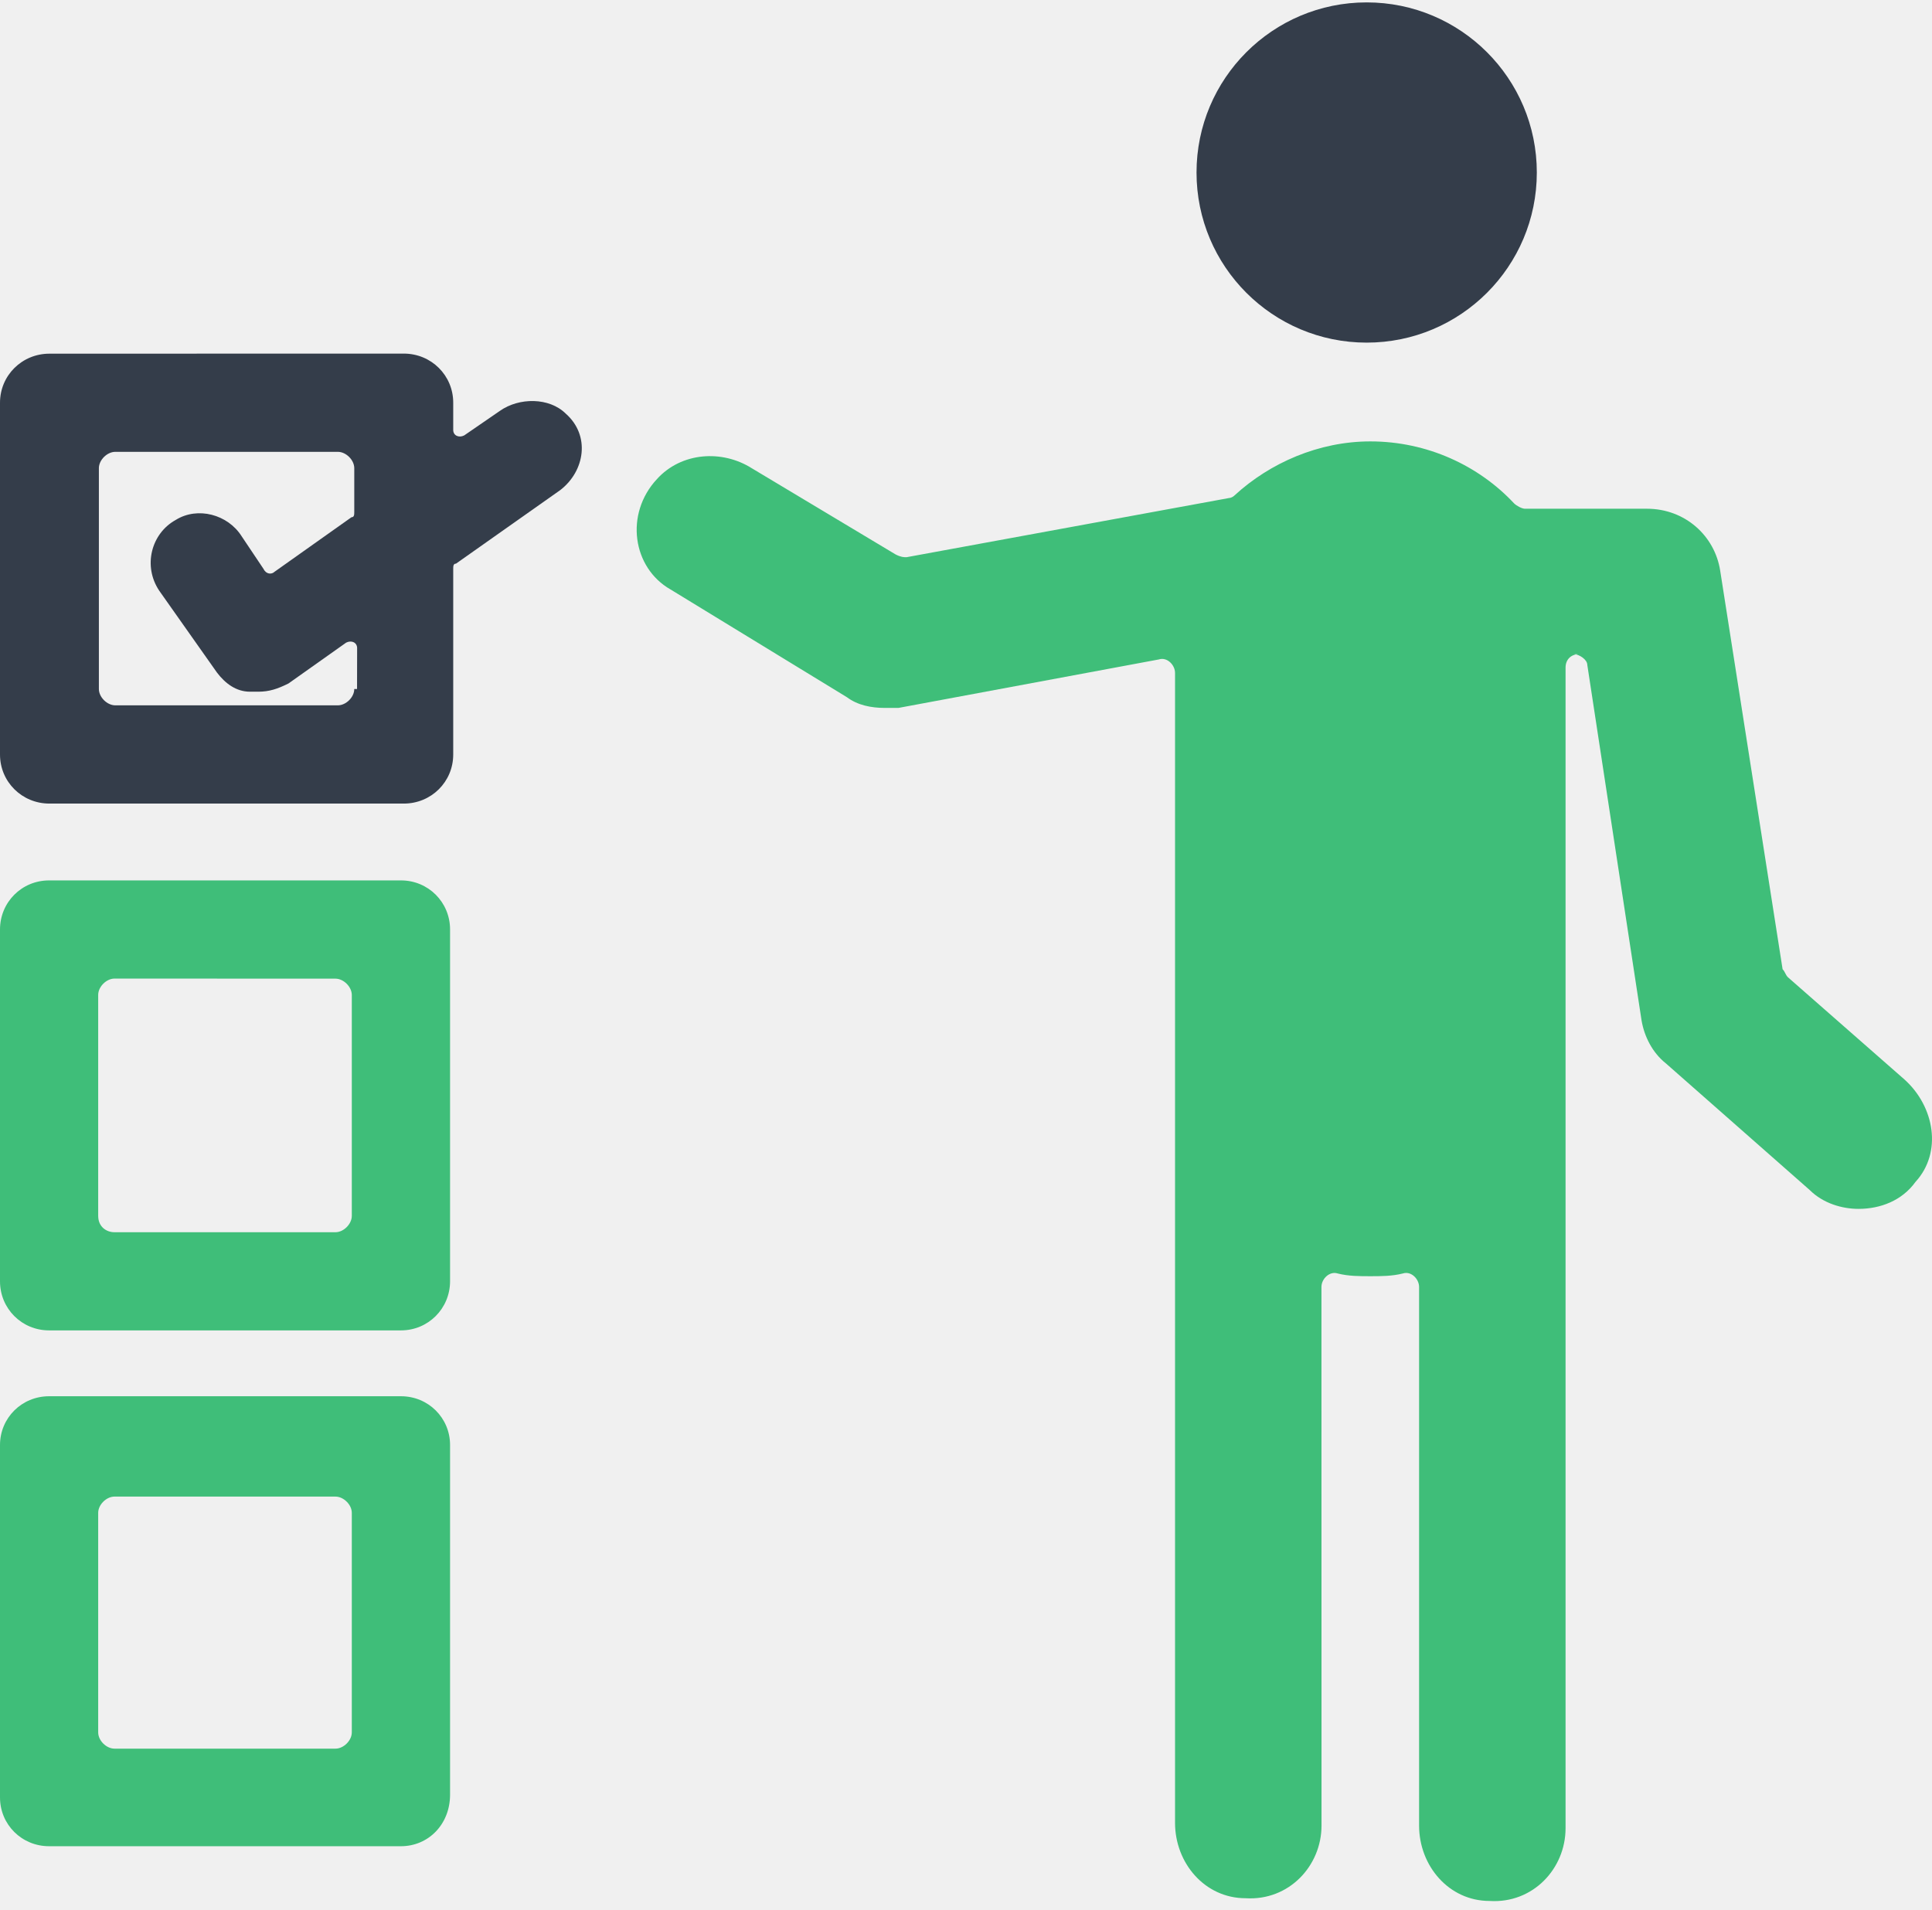
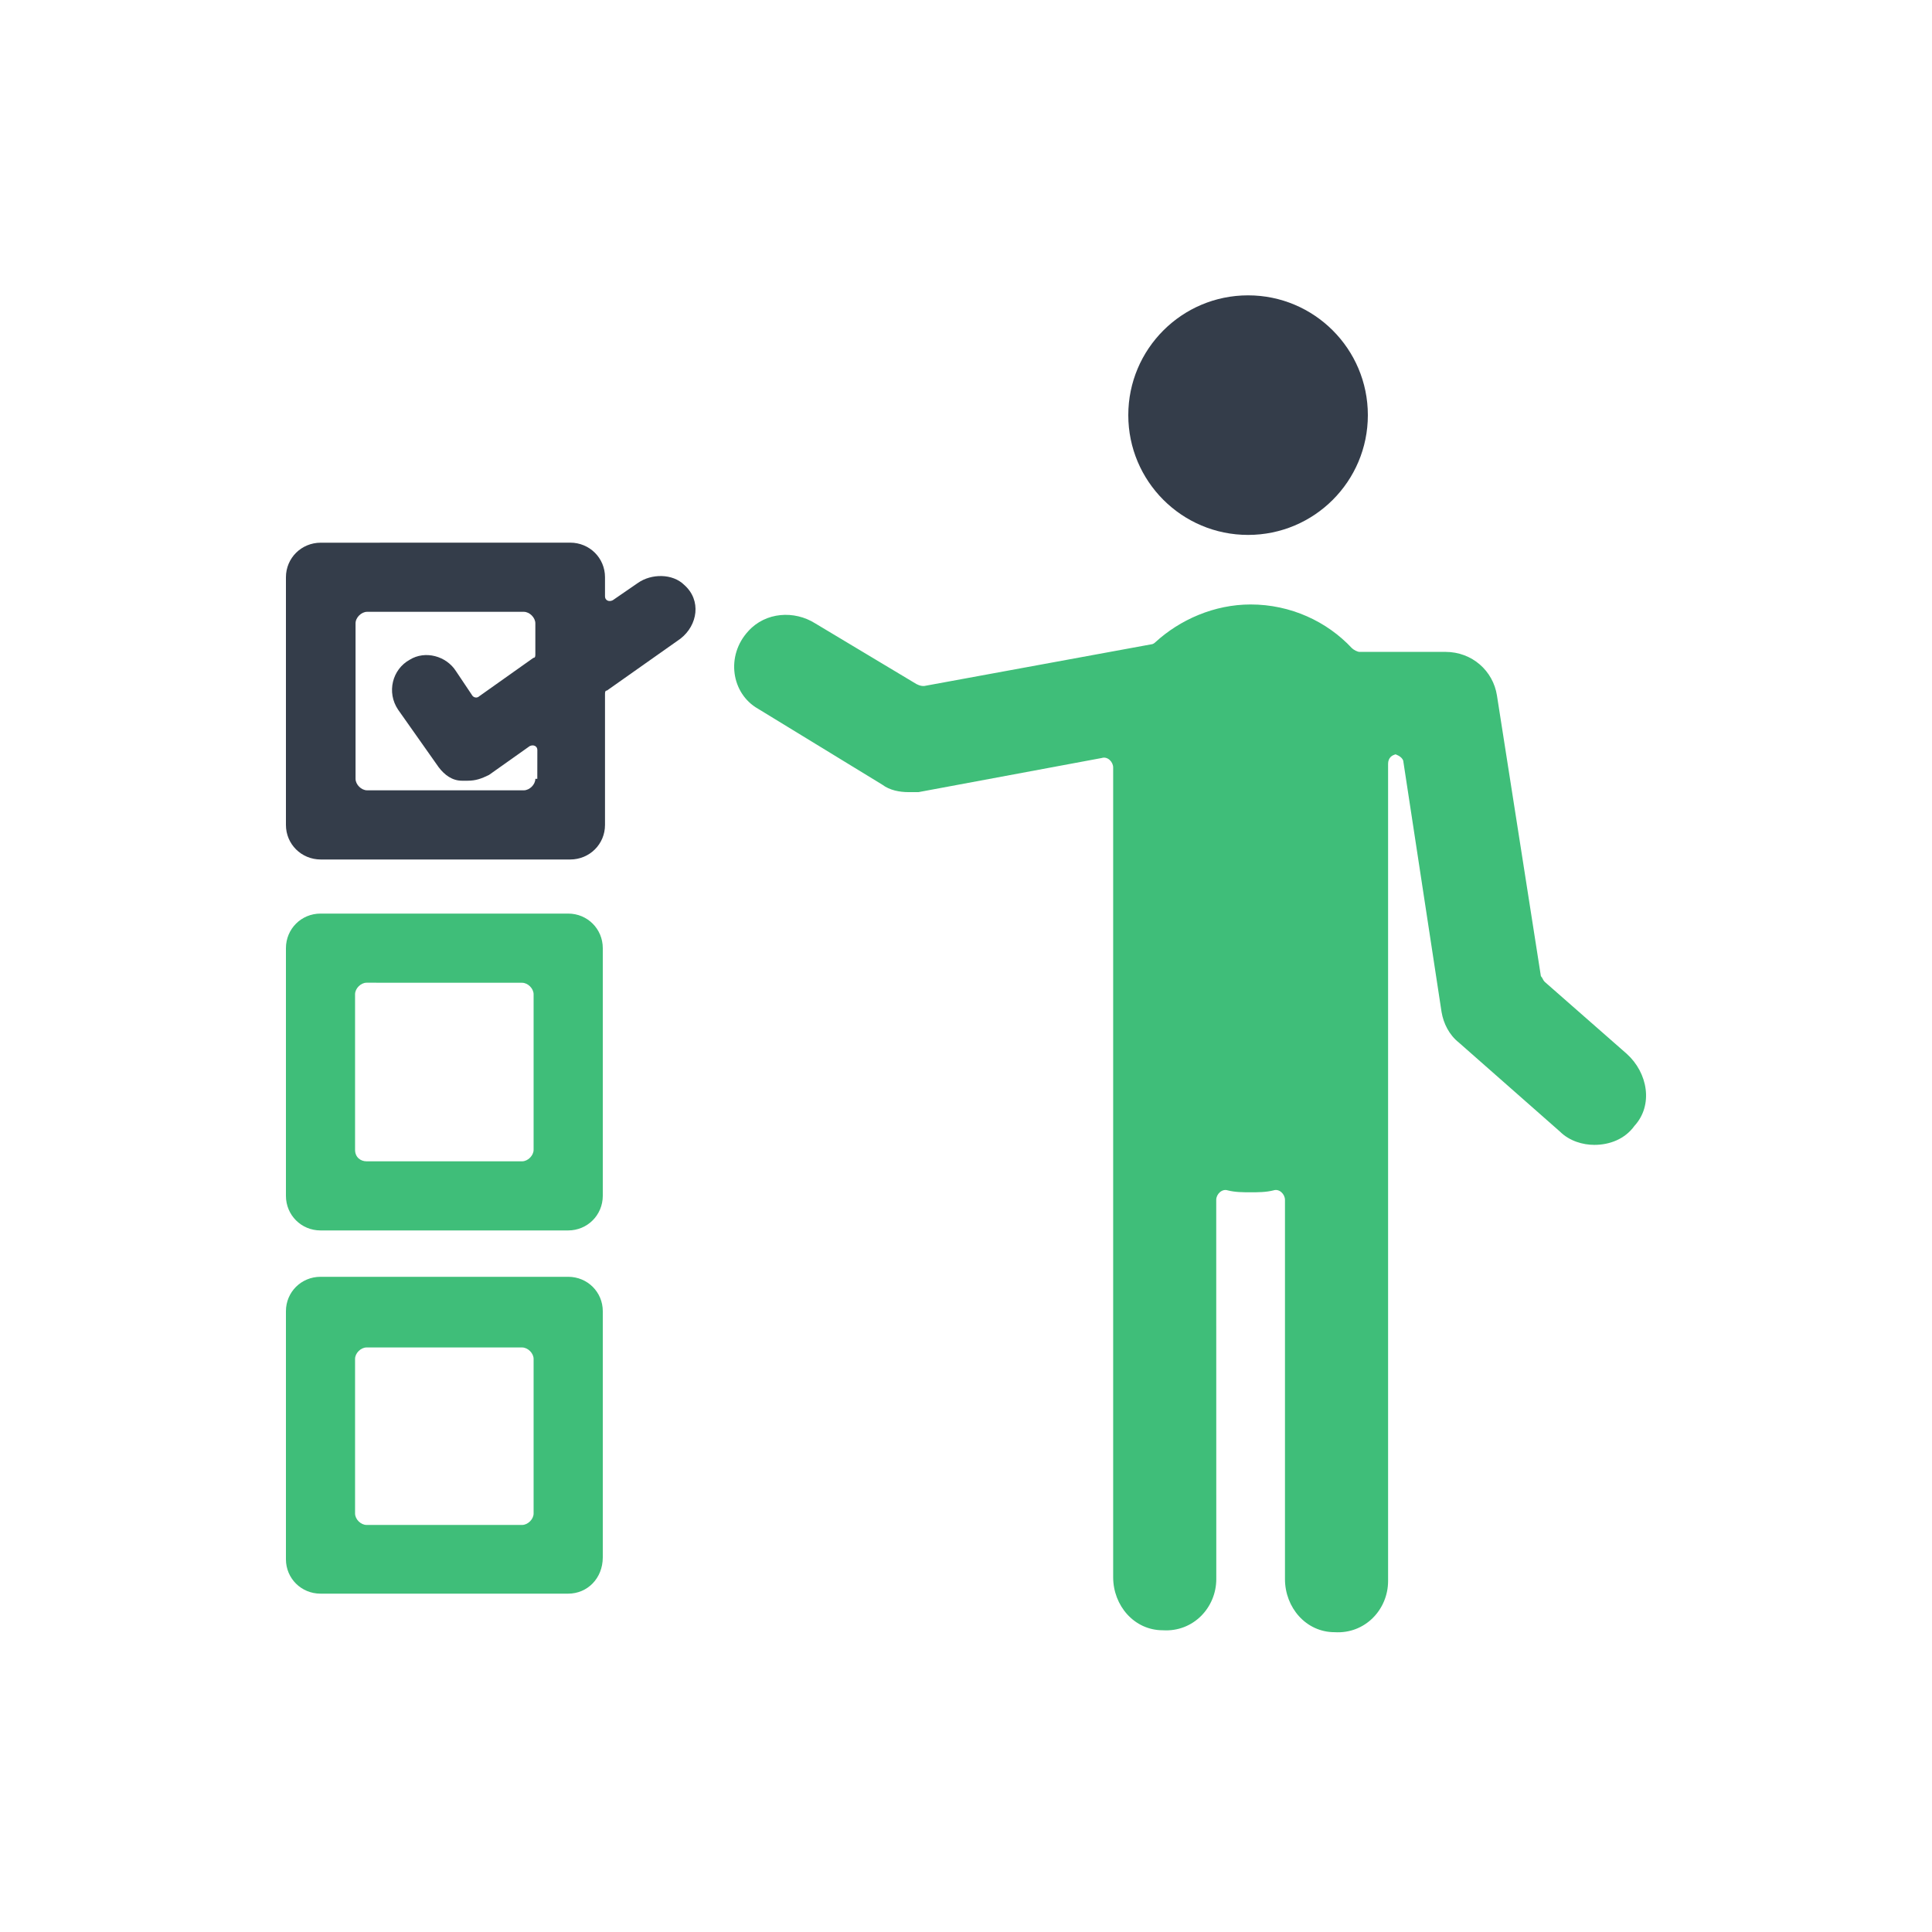
- <svg xmlns="http://www.w3.org/2000/svg" width="176px" height="174px" viewBox="0 0 176 174" version="1.1">
-   <g id="Icons" stroke="none" stroke-width="1" fill="none" fill-rule="evenodd">
-     <g id="icon/vote" transform="translate(-162, -163)">
-       <g id="vote" transform="translate(125, 125)">
-         <g id="Group-6" transform="translate(37, 38.21845)" />
-         <path d="M210.509,136.372 L199.883,127.049 C199.633,126.801 199.633,126.559 199.39,126.311 L193.705,89.998 C193.211,86.81 190.494,84.353 187.033,84.353 L175.914,84.353 C175.664,84.353 175.17,84.105 174.927,83.863 C171.716,80.427 167.018,78.218 161.834,78.218 C157.136,78.218 152.688,80.178 149.478,83.125 C149.227,83.373 148.984,83.373 148.984,83.373 L119.581,88.77 C119.331,88.77 119.088,88.77 118.594,88.521 L105.494,80.668 C102.777,78.95 99.073,79.198 96.849,81.648 C93.881,84.836 94.625,89.743 98.086,91.71 L114.146,101.523 C115.133,102.261 116.37,102.502 117.607,102.502 L118.844,102.502 L142.563,98.086 C143.307,97.838 144.043,98.576 144.043,99.314 L144.043,204.083 C144.043,207.761 146.761,210.956 150.465,210.956 C154.419,211.205 157.387,208.01 157.387,204.332 L157.38,155.26 C157.38,154.522 158.123,153.791 158.86,154.032 C159.847,154.281 160.834,154.281 161.827,154.281 C162.814,154.281 163.801,154.281 164.795,154.032 C165.539,153.784 166.275,154.522 166.275,155.26 L166.275,204.332 C166.275,208.01 168.992,211.205 172.697,211.205 C176.651,211.453 179.618,208.258 179.618,204.58 L179.618,98.832 C179.618,98.094 180.112,97.604 180.855,97.604 L180.362,97.604 C180.855,97.604 181.599,98.094 181.599,98.584 L186.54,130.969 C186.79,132.439 187.527,133.916 188.764,134.896 L201.857,146.427 C203.094,147.656 204.825,148.146 206.305,148.146 C208.279,148.146 210.259,147.407 211.496,145.689 C213.963,142.998 213.227,138.823 210.509,136.373 L210.509,136.372 Z" id="Fill-1" fill="#3FBE79" />
-         <path d="M177,53.718 C177,62.28 170.061,69.218 161.5,69.218 C152.939,69.218 146,62.28 146,53.718 C146,45.157 152.939,38.218 161.5,38.218 C170.061,38.218 177,45.157 177,53.718" id="Fill-2" fill="#343D4A" />
-         <path d="M73.52,159.218 L41.472,159.218 C38.985,159.218 37,157.234 37,154.746 L37,122.691 C37,120.203 38.985,118.218 41.472,118.218 L73.528,118.218 C76.015,118.218 78,120.203 78,122.691 L78,154.746 C77.993,157.234 76.008,159.218 73.521,159.218 L73.52,159.218 Z M47.433,150.274 L67.559,150.274 C68.307,150.274 69.048,149.526 69.048,148.785 L69.048,128.659 C69.048,127.911 68.3,127.17 67.559,127.17 L47.433,127.163 C46.686,127.163 45.945,127.911 45.945,128.652 L45.945,148.778 C45.945,149.777 46.686,150.274 47.433,150.274 Z" id="Fill-3" fill="#3FBE79" />
-         <path d="M73.52,206.218 L41.472,206.218 C38.985,206.218 37,204.246 37,201.773 L37,169.664 C37,167.191 38.985,165.218 41.472,165.218 L73.528,165.218 C76.015,165.218 78,167.191 78,169.664 L78,201.529 C77.993,204.245 76.008,206.218 73.521,206.218 L73.52,206.218 Z M47.433,197.327 L67.559,197.327 C68.307,197.327 69.048,196.583 69.048,195.847 L69.048,175.841 C69.048,175.097 68.3,174.361 67.559,174.361 L47.433,174.361 C46.686,174.361 45.945,175.104 45.945,175.841 L45.945,195.847 C45.945,196.59 46.686,197.327 47.433,197.327 Z" id="Fill-4" fill="#3FBE79" />
-         <path d="M88.54,75.689 C87.041,74.201 84.289,74.201 82.537,75.438 L79.286,77.674 C78.786,77.925 78.287,77.674 78.287,77.177 L78.287,74.69 C78.287,72.203 76.288,70.218 73.783,70.218 L41.504,70.225 C38.999,70.225 37,72.21 37,74.697 L37,106.747 C37,109.234 38.999,111.218 41.504,111.218 L73.783,111.218 C76.288,111.218 78.287,109.234 78.287,106.747 L78.287,89.852 C78.287,89.601 78.287,89.356 78.54,89.356 L88.047,82.648 C90.292,80.909 90.792,77.674 88.54,75.689 L88.54,75.689 Z M69.273,100.779 C69.273,101.527 68.52,102.267 67.774,102.267 L47.507,102.267 C46.754,102.267 46.008,101.52 46.008,100.779 L46.008,80.656 C46.008,79.909 46.761,79.168 47.507,79.168 L67.774,79.168 C68.527,79.168 69.273,79.916 69.273,80.656 L69.273,84.632 C69.273,84.884 69.273,85.128 69.019,85.128 L62.011,90.096 C61.757,90.347 61.258,90.347 61.011,89.844 L59.013,86.861 C57.76,84.876 55.008,84.129 53.01,85.373 C50.758,86.616 50.005,89.593 51.511,91.829 L56.768,99.284 C57.521,100.276 58.52,101.024 59.773,101.024 L60.526,101.024 C61.525,101.024 62.278,100.772 63.277,100.276 L68.534,96.552 C69.034,96.301 69.533,96.552 69.533,97.048 L69.526,100.779 L69.273,100.779 Z" id="Fill-5" fill="#343D4A" />
-         <rect id="Rectangle" x="0" y="0" width="250" height="250" />
+ <svg xmlns="http://www.w3.org/2000/svg" width="250px" height="250px" viewBox="0 0 250 250" version="1.1">
+   <g id="Layout_Template" stroke="none" stroke-width="1" fill="none" fill-rule="evenodd">
+     <g id="icon/vote">
+       <g id="vote" transform="translate(0, -1)">
+         <g id="Group-6" transform="translate(0, 0.218447)" fill="#FFFFFF">
+           <rect id="Rectangle" x="0" y="0.782" width="250" height="250" />
+         </g>
+         <path d="M210.509,137.372 L199.883,128.049 C199.633,127.801 199.633,127.559 199.39,127.311 L193.705,90.998 C193.211,87.81 190.494,85.353 187.033,85.353 L175.914,85.353 C175.664,85.353 175.17,85.105 174.927,84.863 C171.716,81.427 167.018,79.218 161.834,79.218 C157.136,79.218 152.688,81.178 149.478,84.125 C149.227,84.373 148.984,84.373 148.984,84.373 L119.581,89.77 C119.331,89.77 119.088,89.77 118.594,89.521 L105.494,81.668 C102.777,79.95 99.073,80.198 96.849,82.648 C93.881,85.836 94.625,90.743 98.086,92.71 L114.146,102.523 C115.133,103.261 116.37,103.502 117.607,103.502 L118.844,103.502 L142.563,99.086 C143.307,98.838 144.043,99.576 144.043,100.314 L144.043,205.083 C144.043,208.761 146.761,211.956 150.465,211.956 C154.419,212.205 157.387,209.01 157.387,205.332 L157.38,156.26 C157.38,155.522 158.123,154.791 158.86,155.032 C159.847,155.281 160.834,155.281 161.827,155.281 C162.814,155.281 163.801,155.281 164.795,155.032 C165.539,154.784 166.275,155.522 166.275,156.26 L166.275,205.332 C166.275,209.01 168.992,212.205 172.697,212.205 C176.651,212.453 179.618,209.258 179.618,205.58 L179.618,99.832 C179.618,99.094 180.112,98.604 180.855,98.604 L180.362,98.604 C180.855,98.604 181.599,99.094 181.599,99.584 L186.54,131.969 C186.79,133.439 187.527,134.916 188.764,135.896 L201.857,147.427 C203.094,148.656 204.825,149.146 206.305,149.146 C208.279,149.146 210.259,148.407 211.496,146.689 C213.963,143.998 213.227,139.823 210.509,137.373 L210.509,137.372 Z" id="Fill-1" fill="#3FBE79" />
+         <path d="M177,54.718 C177,63.28 170.061,70.218 161.5,70.218 C152.939,70.218 146,63.28 146,54.718 C146,46.157 152.939,39.218 161.5,39.218 C170.061,39.218 177,46.157 177,54.718" id="Fill-2" fill="#343D4A" />
+         <path d="M73.52,160.218 L41.472,160.218 C38.985,160.218 37,158.234 37,155.746 L37,123.691 C37,121.203 38.985,119.218 41.472,119.218 L73.528,119.218 C76.015,119.218 78,121.203 78,123.691 L78,155.746 C77.993,158.234 76.008,160.218 73.521,160.218 L73.52,160.218 Z M47.433,151.274 L67.559,151.274 C68.307,151.274 69.048,150.526 69.048,149.785 L69.048,129.659 C69.048,128.911 68.3,128.17 67.559,128.17 L47.433,128.163 C46.686,128.163 45.945,128.911 45.945,129.652 L45.945,149.778 C45.945,150.777 46.686,151.274 47.433,151.274 Z" id="Fill-3" fill="#3FBE79" />
+         <path d="M73.52,207.218 L41.472,207.218 C38.985,207.218 37,205.246 37,202.773 L37,170.664 C37,168.191 38.985,166.218 41.472,166.218 L73.528,166.218 C76.015,166.218 78,168.191 78,170.664 L78,202.529 C77.993,205.245 76.008,207.218 73.521,207.218 L73.52,207.218 Z M47.433,198.327 L67.559,198.327 C68.307,198.327 69.048,197.583 69.048,196.847 L69.048,176.841 C69.048,176.097 68.3,175.361 67.559,175.361 L47.433,175.361 C46.686,175.361 45.945,176.104 45.945,176.841 L45.945,196.847 C45.945,197.59 46.686,198.327 47.433,198.327 Z" id="Fill-4" fill="#3FBE79" />
+         <path d="M88.54,76.689 C87.041,75.201 84.289,75.201 82.537,76.438 L79.286,78.674 C78.786,78.925 78.287,78.674 78.287,78.177 L78.287,75.69 C78.287,73.203 76.288,71.218 73.783,71.218 L41.504,71.225 C38.999,71.225 37,73.21 37,75.697 L37,107.747 C37,110.234 38.999,112.218 41.504,112.218 L73.783,112.218 C76.288,112.218 78.287,110.234 78.287,107.747 L78.287,90.852 C78.287,90.601 78.287,90.356 78.54,90.356 L88.047,83.648 C90.292,81.909 90.792,78.674 88.54,76.689 L88.54,76.689 Z M69.273,101.779 C69.273,102.527 68.52,103.267 67.774,103.267 L47.507,103.267 C46.754,103.267 46.008,102.52 46.008,101.779 L46.008,81.656 C46.008,80.909 46.761,80.168 47.507,80.168 L67.774,80.168 C68.527,80.168 69.273,80.916 69.273,81.656 L69.273,85.632 C69.273,85.884 69.273,86.128 69.019,86.128 L62.011,91.096 C61.757,91.347 61.258,91.347 61.011,90.844 L59.013,87.861 C57.76,85.876 55.008,85.129 53.01,86.373 C50.758,87.616 50.005,90.593 51.511,92.829 L56.768,100.284 C57.521,101.276 58.52,102.024 59.773,102.024 L60.526,102.024 C61.525,102.024 62.278,101.772 63.277,101.276 L68.534,97.552 C69.034,97.301 69.533,97.552 69.533,98.048 L69.526,101.779 L69.273,101.779 Z" id="Fill-5" fill="#343D4A" />
      </g>
    </g>
  </g>
</svg>
